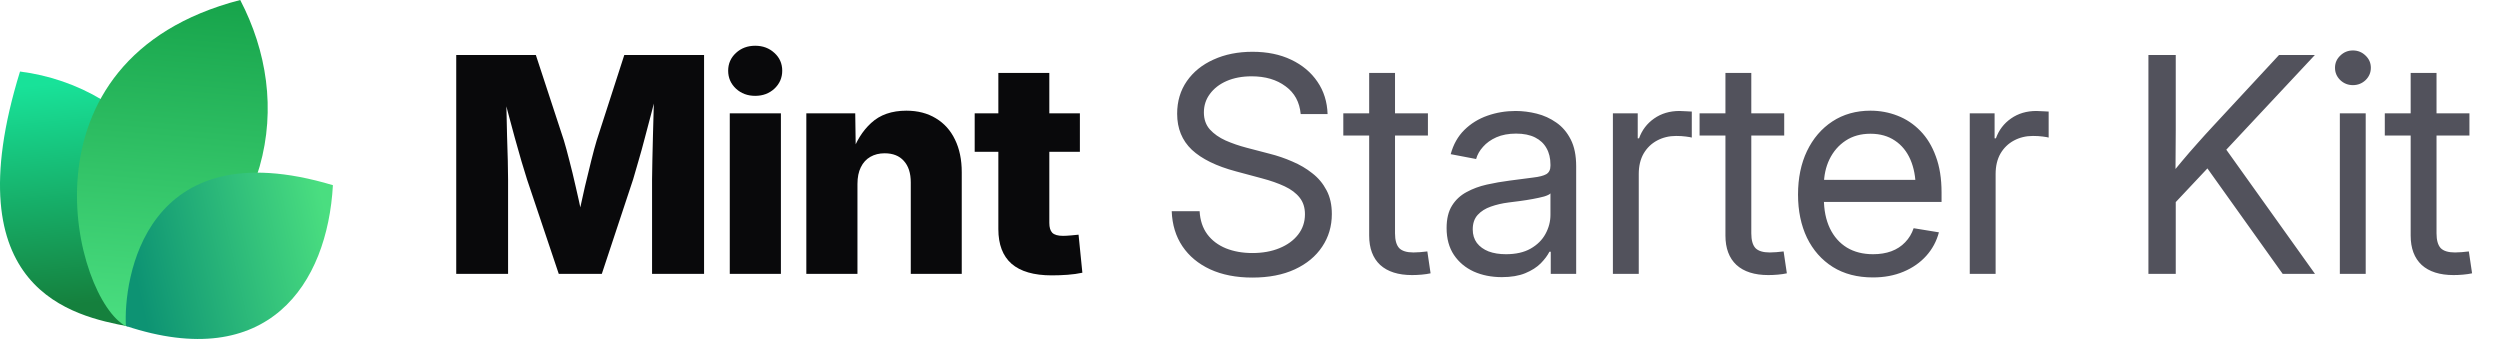
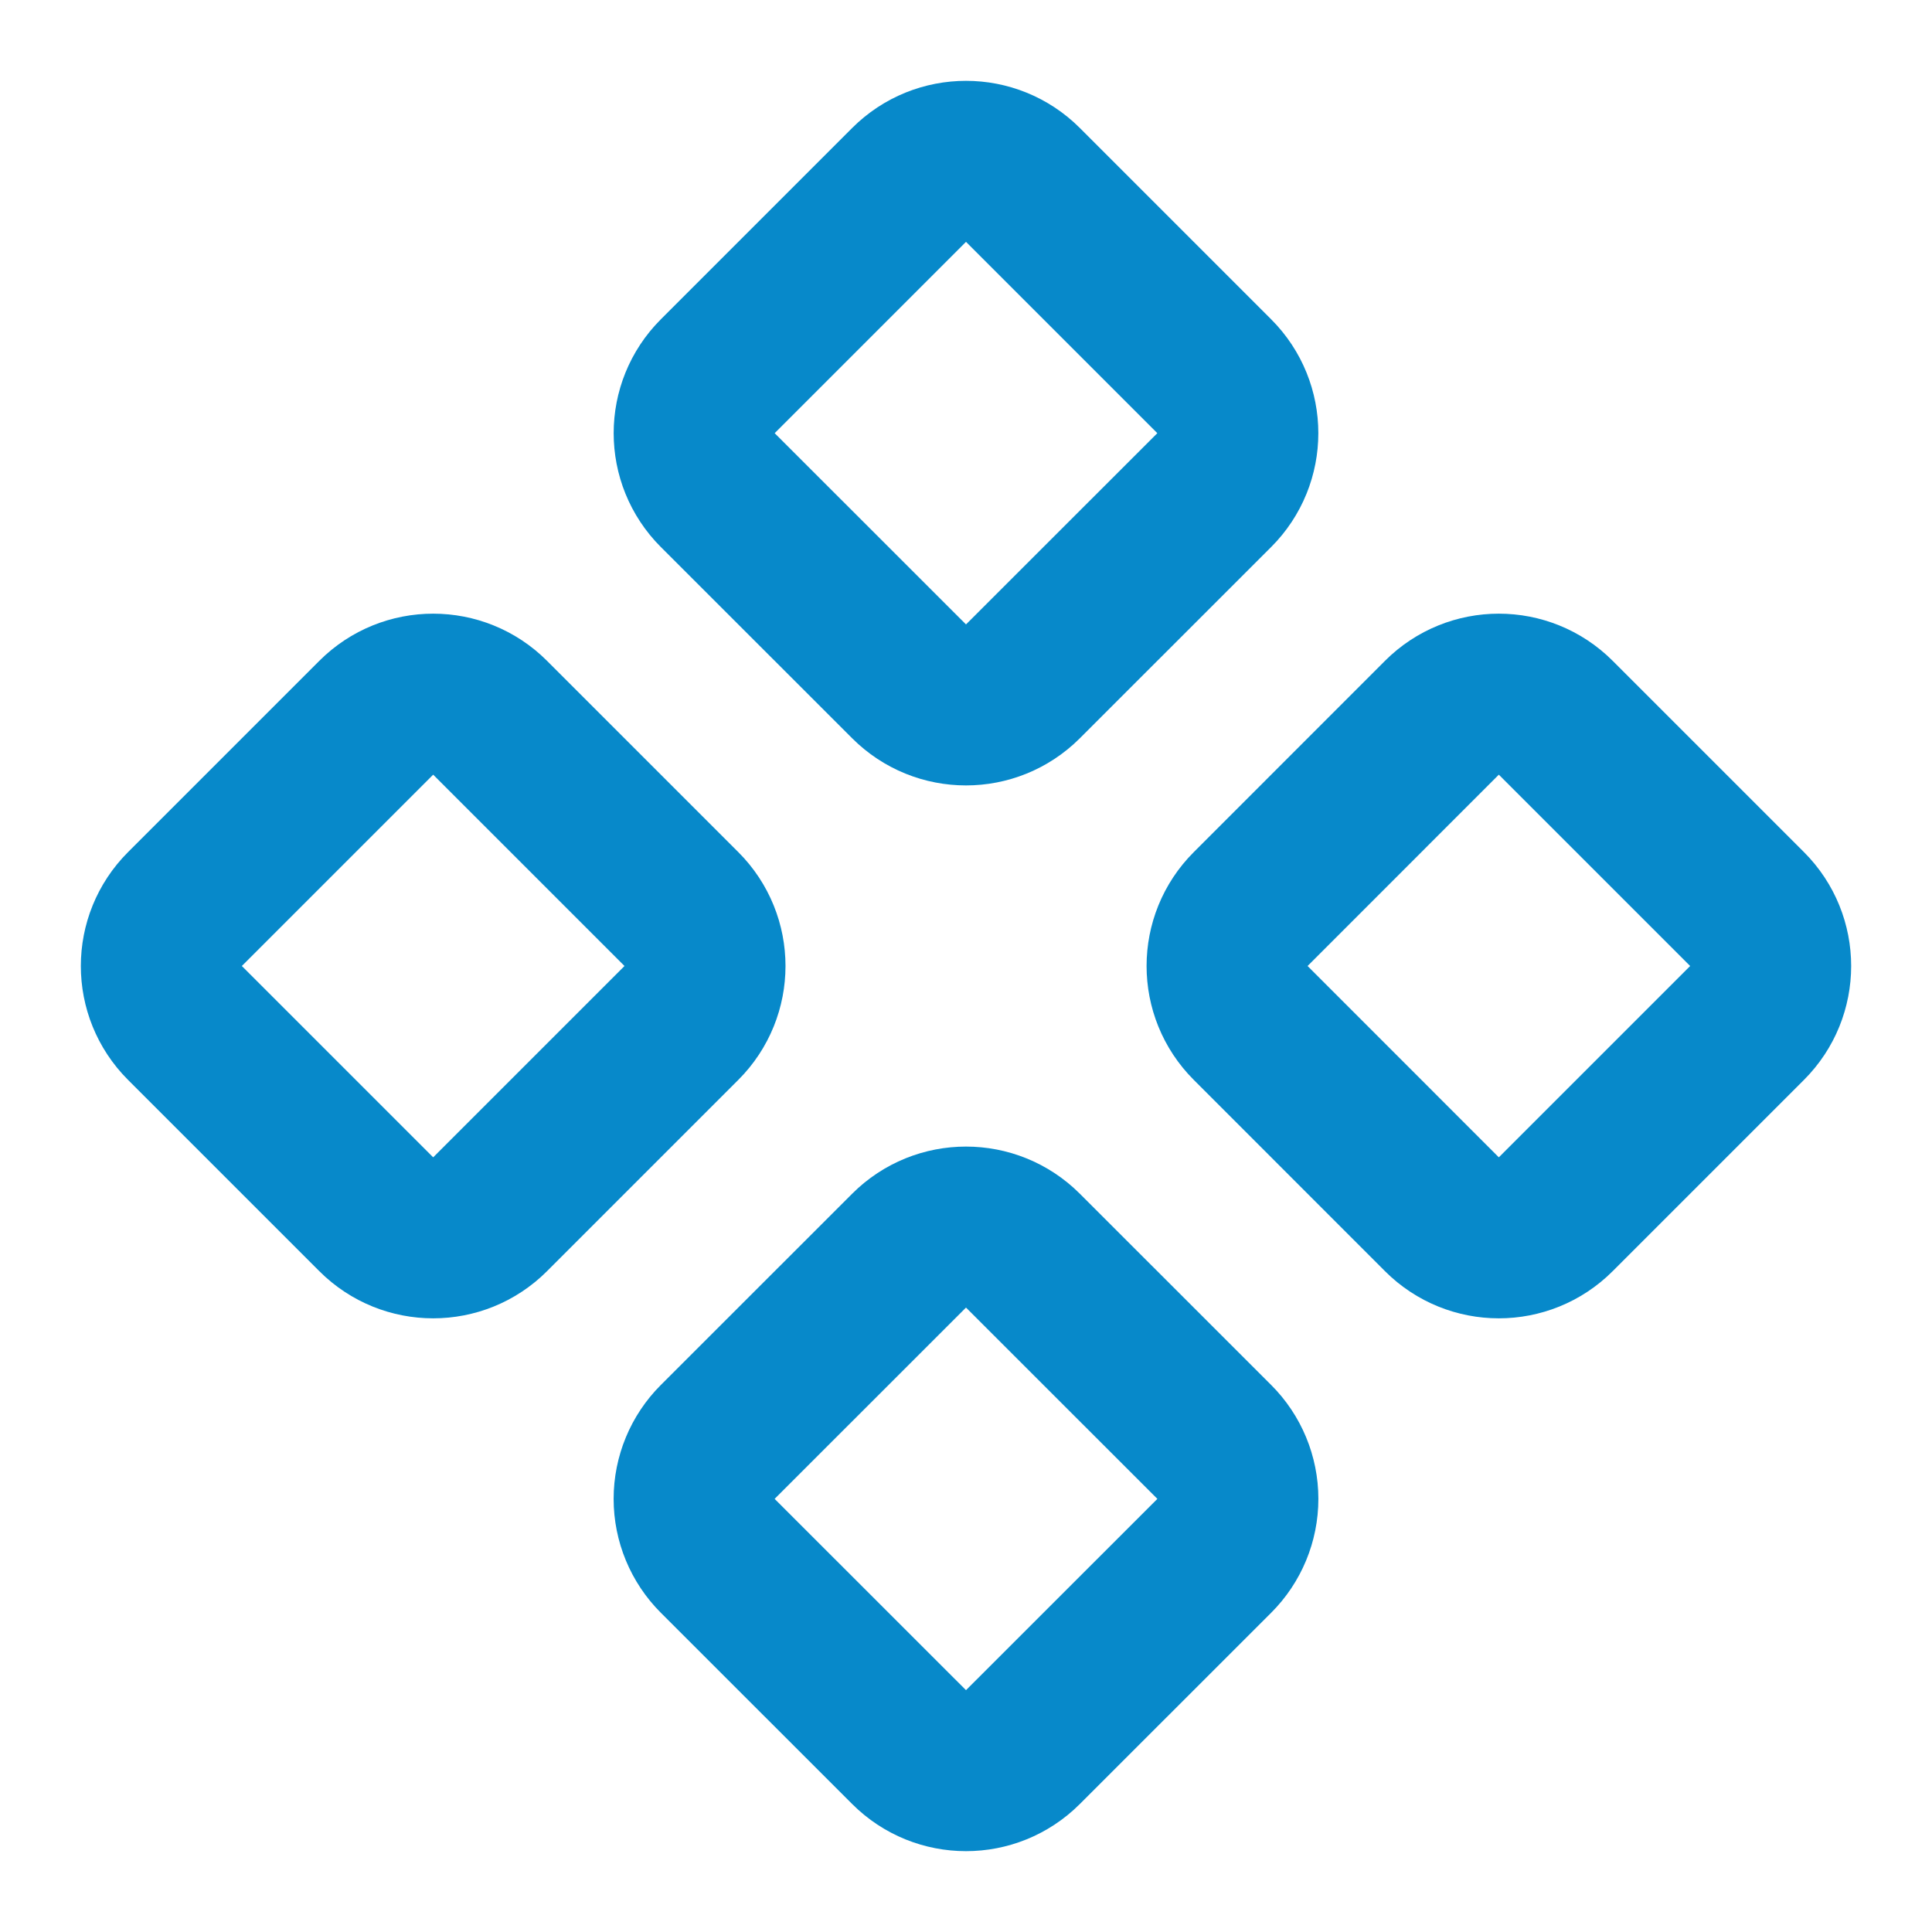
- <svg xmlns="http://www.w3.org/2000/svg" width="177" height="24" viewBox="0 0 177 24" fill="none">
-   <path d="M9.061 23.108C5.268 22.377 -3.391 20.627 1.417 5.064C9.634 6.099 16.973 14.064 9.061 23.108Z" fill="url(#paint0_linear_17557_2020)" />
-   <path d="M8.919 23.094C5.276 21.222 0.784 4.209 17.007 0C20.757 7.193 19.621 16.545 8.919 23.094Z" fill="url(#paint1_linear_17557_2020)" />
-   <path d="M8.914 23.079C8.735 19.882 10.159 9.085 23.57 13.111C23.181 20.123 18.984 26.418 8.914 23.079Z" fill="url(#paint2_linear_17557_2020)" />
-   <path d="M32.301 19.392V3.894H37.938L39.925 9.948C40.036 10.315 40.164 10.787 40.31 11.362C40.462 11.938 40.611 12.552 40.757 13.204C40.91 13.855 41.048 14.483 41.173 15.086C41.305 15.682 41.412 16.192 41.495 16.615H40.695C40.771 16.192 40.871 15.682 40.996 15.086C41.128 14.49 41.267 13.866 41.412 13.214C41.565 12.562 41.714 11.948 41.86 11.373C42.005 10.79 42.133 10.315 42.244 9.948L44.2 3.894H49.848V19.392H46.166V12.704C46.166 12.357 46.173 11.917 46.187 11.383C46.2 10.849 46.214 10.27 46.228 9.646C46.249 9.022 46.266 8.391 46.28 7.753C46.301 7.115 46.311 6.519 46.311 5.964H46.623C46.485 6.561 46.332 7.181 46.166 7.826C45.999 8.471 45.833 9.102 45.666 9.719C45.507 10.336 45.351 10.901 45.198 11.414C45.053 11.928 44.928 12.357 44.824 12.704L42.608 19.392H39.561L37.314 12.704C37.203 12.357 37.072 11.928 36.919 11.414C36.773 10.901 36.614 10.34 36.441 9.729C36.274 9.112 36.104 8.481 35.931 7.836C35.764 7.192 35.608 6.567 35.463 5.964H35.827C35.834 6.512 35.844 7.105 35.858 7.743C35.872 8.374 35.886 9.005 35.9 9.636C35.92 10.26 35.938 10.839 35.952 11.373C35.965 11.907 35.972 12.351 35.972 12.704V19.392H32.301ZM51.668 19.392V8.024H55.288V19.392H51.668ZM53.468 6.786C52.927 6.786 52.473 6.616 52.105 6.276C51.738 5.93 51.554 5.507 51.554 5.007C51.554 4.508 51.738 4.088 52.105 3.749C52.473 3.409 52.927 3.239 53.468 3.239C54.009 3.239 54.463 3.409 54.83 3.749C55.198 4.082 55.382 4.501 55.382 5.007C55.382 5.507 55.198 5.93 54.83 6.276C54.463 6.616 54.009 6.786 53.468 6.786ZM60.708 13.027V19.392H57.088V8.024H60.551L60.593 10.967H60.281C60.593 10.024 61.061 9.268 61.685 8.7C62.309 8.124 63.138 7.836 64.171 7.836C64.975 7.836 65.672 8.017 66.262 8.377C66.851 8.731 67.302 9.234 67.614 9.885C67.933 10.537 68.092 11.307 68.092 12.194V19.392H64.483V12.912C64.483 12.26 64.32 11.754 63.994 11.394C63.675 11.033 63.221 10.853 62.632 10.853C62.25 10.853 61.914 10.936 61.623 11.102C61.332 11.269 61.106 11.515 60.947 11.841C60.787 12.16 60.708 12.555 60.708 13.027ZM76.456 8.024V10.749H69.008V8.024H76.456ZM70.683 5.163H74.292V15.783C74.292 16.102 74.361 16.334 74.5 16.48C74.646 16.625 74.899 16.698 75.259 16.698C75.405 16.698 75.596 16.688 75.831 16.667C76.074 16.646 76.251 16.629 76.362 16.615L76.632 19.309C76.313 19.378 75.963 19.427 75.582 19.455C75.207 19.482 74.836 19.496 74.469 19.496C73.2 19.496 72.25 19.222 71.619 18.674C70.995 18.127 70.683 17.308 70.683 16.22V5.163Z" fill="#09090B" />
-   <path d="M88.667 19.652C87.523 19.652 86.528 19.458 85.682 19.07C84.843 18.681 84.188 18.137 83.716 17.437C83.245 16.736 82.992 15.908 82.957 14.951H84.933C84.968 15.596 85.148 16.14 85.474 16.584C85.8 17.021 86.24 17.354 86.795 17.582C87.35 17.804 87.974 17.915 88.667 17.915C89.388 17.915 90.026 17.801 90.581 17.572C91.143 17.343 91.583 17.024 91.902 16.615C92.228 16.199 92.391 15.717 92.391 15.169C92.391 14.698 92.266 14.306 92.017 13.994C91.767 13.675 91.413 13.408 90.956 13.193C90.498 12.978 89.954 12.787 89.323 12.621L87.502 12.132C86.123 11.765 85.082 11.255 84.382 10.603C83.689 9.944 83.342 9.095 83.342 8.055C83.342 7.174 83.571 6.404 84.028 5.746C84.486 5.087 85.117 4.577 85.921 4.217C86.726 3.849 87.645 3.666 88.678 3.666C89.718 3.666 90.63 3.853 91.413 4.227C92.204 4.602 92.824 5.122 93.275 5.787C93.726 6.446 93.965 7.209 93.993 8.076H92.089C92.013 7.23 91.656 6.574 91.018 6.11C90.387 5.638 89.586 5.403 88.615 5.403C87.95 5.403 87.36 5.513 86.847 5.735C86.341 5.957 85.946 6.262 85.661 6.651C85.377 7.032 85.235 7.469 85.235 7.961C85.235 8.447 85.377 8.849 85.661 9.168C85.946 9.48 86.317 9.74 86.774 9.948C87.232 10.149 87.724 10.319 88.251 10.457L89.884 10.884C90.439 11.023 90.977 11.206 91.496 11.435C92.023 11.657 92.495 11.934 92.911 12.267C93.334 12.593 93.67 12.995 93.92 13.474C94.17 13.945 94.294 14.504 94.294 15.149C94.294 16.015 94.066 16.788 93.608 17.468C93.157 18.148 92.512 18.681 91.673 19.07C90.834 19.458 89.832 19.652 88.667 19.652ZM101.097 8.024V9.594H95.106V8.024H101.097ZM96.937 5.163H98.767V16.521C98.767 17 98.865 17.347 99.059 17.562C99.26 17.77 99.6 17.874 100.078 17.874C100.21 17.874 100.366 17.867 100.546 17.853C100.733 17.832 100.903 17.815 101.056 17.801L101.285 19.351C101.097 19.392 100.886 19.423 100.65 19.444C100.414 19.465 100.189 19.475 99.974 19.475C98.996 19.475 98.244 19.236 97.717 18.758C97.197 18.272 96.937 17.579 96.937 16.677V5.163ZM106.33 19.621C105.595 19.621 104.932 19.489 104.343 19.226C103.754 18.955 103.285 18.564 102.939 18.05C102.592 17.53 102.419 16.896 102.419 16.147C102.419 15.495 102.547 14.965 102.804 14.556C103.06 14.146 103.403 13.828 103.833 13.599C104.263 13.363 104.742 13.186 105.269 13.068C105.796 12.95 106.333 12.857 106.881 12.787C107.574 12.69 108.132 12.617 108.555 12.569C108.978 12.52 109.287 12.441 109.481 12.33C109.675 12.212 109.772 12.014 109.772 11.737V11.654C109.772 11.203 109.679 10.815 109.492 10.489C109.311 10.163 109.041 9.91 108.68 9.729C108.32 9.549 107.872 9.459 107.338 9.459C106.805 9.459 106.34 9.546 105.945 9.719C105.556 9.892 105.241 10.118 104.998 10.395C104.755 10.665 104.593 10.953 104.509 11.258L102.71 10.915C102.897 10.222 103.22 9.65 103.677 9.199C104.135 8.748 104.679 8.412 105.31 8.19C105.941 7.968 106.607 7.857 107.307 7.857C107.8 7.857 108.295 7.92 108.795 8.044C109.301 8.169 109.765 8.381 110.188 8.679C110.611 8.97 110.951 9.369 111.208 9.875C111.464 10.374 111.593 11.005 111.593 11.768V19.392H109.793V17.822H109.7C109.568 18.085 109.363 18.359 109.086 18.643C108.809 18.921 108.444 19.153 107.994 19.34C107.543 19.527 106.988 19.621 106.33 19.621ZM106.621 17.998C107.321 17.998 107.904 17.867 108.368 17.603C108.84 17.333 109.19 16.986 109.419 16.563C109.654 16.133 109.772 15.682 109.772 15.211V13.692C109.703 13.769 109.554 13.841 109.325 13.911C109.096 13.973 108.829 14.032 108.524 14.088C108.226 14.143 107.921 14.192 107.609 14.233C107.304 14.275 107.033 14.309 106.798 14.337C106.354 14.393 105.938 14.49 105.549 14.628C105.168 14.76 104.86 14.954 104.624 15.211C104.388 15.467 104.27 15.811 104.27 16.241C104.27 16.615 104.367 16.934 104.561 17.198C104.762 17.461 105.04 17.662 105.393 17.801C105.747 17.933 106.156 17.998 106.621 17.998ZM114.193 19.392V8.024H115.951V9.792H116.045C116.253 9.209 116.61 8.741 117.116 8.388C117.622 8.034 118.219 7.857 118.905 7.857C119.058 7.857 119.217 7.864 119.384 7.878C119.55 7.885 119.682 7.892 119.779 7.899V9.74C119.716 9.719 119.578 9.695 119.363 9.667C119.155 9.639 118.922 9.625 118.666 9.625C118.174 9.625 117.726 9.733 117.324 9.948C116.922 10.163 116.603 10.471 116.367 10.874C116.138 11.276 116.024 11.758 116.024 12.319V19.392H114.193ZM126.322 8.024V9.594H120.33V8.024H126.322ZM122.161 5.163H123.992V16.521C123.992 17 124.089 17.347 124.283 17.562C124.484 17.77 124.824 17.874 125.302 17.874C125.434 17.874 125.59 17.867 125.77 17.853C125.958 17.832 126.127 17.815 126.28 17.801L126.509 19.351C126.322 19.392 126.11 19.423 125.874 19.444C125.639 19.465 125.413 19.475 125.198 19.475C124.221 19.475 123.468 19.236 122.941 18.758C122.421 18.272 122.161 17.579 122.161 16.677V5.163ZM132.604 19.642C131.502 19.642 130.555 19.396 129.765 18.903C128.974 18.404 128.364 17.714 127.934 16.834C127.511 15.946 127.3 14.927 127.3 13.775C127.3 12.611 127.511 11.584 127.934 10.697C128.364 9.802 128.964 9.102 129.734 8.596C130.51 8.089 131.408 7.836 132.428 7.836C133.1 7.836 133.738 7.954 134.341 8.19C134.952 8.426 135.489 8.783 135.954 9.261C136.425 9.74 136.793 10.343 137.056 11.071C137.327 11.792 137.462 12.645 137.462 13.63V14.296H128.433V12.735H136.463L135.631 13.297C135.631 12.541 135.506 11.876 135.257 11.3C135.007 10.725 134.643 10.277 134.165 9.958C133.686 9.632 133.107 9.469 132.428 9.469C131.748 9.469 131.162 9.632 130.67 9.958C130.177 10.284 129.796 10.725 129.526 11.279C129.262 11.827 129.13 12.441 129.13 13.12V14.046C129.13 14.864 129.273 15.572 129.557 16.168C129.841 16.757 130.243 17.211 130.763 17.53C131.283 17.842 131.901 17.998 132.615 17.998C133.093 17.998 133.523 17.929 133.905 17.79C134.293 17.645 134.619 17.433 134.882 17.156C135.153 16.879 135.354 16.546 135.486 16.157L137.275 16.449C137.108 17.08 136.81 17.634 136.38 18.113C135.95 18.591 135.413 18.966 134.768 19.236C134.123 19.507 133.402 19.642 132.604 19.642ZM139.459 19.392V8.024H141.217V9.792H141.311C141.519 9.209 141.876 8.741 142.382 8.388C142.888 8.034 143.485 7.857 144.171 7.857C144.324 7.857 144.483 7.864 144.649 7.878C144.816 7.885 144.948 7.892 145.045 7.899V9.74C144.982 9.719 144.844 9.695 144.629 9.667C144.421 9.639 144.188 9.625 143.932 9.625C143.439 9.625 142.992 9.733 142.59 9.948C142.188 10.163 141.869 10.471 141.633 10.874C141.404 11.276 141.29 11.758 141.29 12.319V19.392H139.459ZM153.429 14.961V12.715C153.783 12.257 154.136 11.82 154.49 11.404C154.844 10.981 155.204 10.565 155.572 10.156C155.939 9.74 156.314 9.327 156.695 8.918L161.355 3.894H163.893L157.277 10.967H157.184L153.429 14.961ZM152.108 19.392V3.894H154.043V9.241L154.022 12.559L154.043 13.505V19.392H152.108ZM161.615 19.392L155.967 11.477L157.173 9.969L163.903 19.392H161.615ZM165.661 19.392V8.024H167.492V19.392H165.661ZM166.587 6.027C166.24 6.027 165.942 5.909 165.692 5.673C165.443 5.43 165.318 5.139 165.318 4.799C165.318 4.459 165.443 4.172 165.692 3.936C165.942 3.693 166.24 3.572 166.587 3.572C166.934 3.572 167.232 3.693 167.482 3.936C167.731 4.172 167.856 4.459 167.856 4.799C167.856 5.139 167.731 5.43 167.482 5.673C167.232 5.909 166.934 6.027 166.587 6.027ZM174.836 8.024V9.594H168.844V8.024H174.836ZM170.675 5.163H172.506V16.521C172.506 17 172.603 17.347 172.797 17.562C172.998 17.77 173.338 17.874 173.816 17.874C173.948 17.874 174.104 17.867 174.284 17.853C174.472 17.832 174.641 17.815 174.794 17.801L175.023 19.351C174.836 19.392 174.624 19.423 174.388 19.444C174.153 19.465 173.927 19.475 173.712 19.475C172.735 19.475 171.982 19.236 171.455 18.758C170.935 18.272 170.675 17.579 170.675 16.677V5.163Z" fill="#52525C" />
-   <defs>
-     <linearGradient id="paint0_linear_17557_2020" x1="3.776" y1="5.916" x2="5.232" y2="21.559" gradientUnits="userSpaceOnUse">
-       <stop stop-color="#18E299" />
-       <stop offset="1" stop-color="#15803D" />
-     </linearGradient>
-     <linearGradient id="paint1_linear_17557_2020" x1="12.171" y1="-0.718" x2="10.19" y2="22.983" gradientUnits="userSpaceOnUse">
-       <stop stop-color="#16A34A" />
-       <stop offset="1" stop-color="#4ADE80" />
-     </linearGradient>
-     <linearGradient id="paint2_linear_17557_2020" x1="23.133" y1="15.353" x2="9.338" y2="18.52" gradientUnits="userSpaceOnUse">
-       <stop stop-color="#4ADE80" />
-       <stop offset="1" stop-color="#0D9373" />
-     </linearGradient>
-   </defs>
+ <svg xmlns="http://www.w3.org/2000/svg" width="24" height="24" viewBox="0 0 24 24" fill="none" stroke="#0789ca" stroke-width="2" stroke-linecap="round" stroke-linejoin="round" class="lucide lucide-component-icon lucide-component">
+   <path d="M15.536 11.293a1 1 0 0 0 0 1.414l2.376 2.377a1 1 0 0 0 1.414 0l2.377-2.377a1 1 0 0 0 0-1.414l-2.377-2.377a1 1 0 0 0-1.414 0z" />
+   <path d="M2.297 11.293a1 1 0 0 0 0 1.414l2.377 2.377a1 1 0 0 0 1.414 0l2.377-2.377a1 1 0 0 0 0-1.414L6.088 8.916a1 1 0 0 0-1.414 0z" />
+   <path d="M8.916 17.912a1 1 0 0 0 0 1.415l2.377 2.376a1 1 0 0 0 1.414 0l2.377-2.376a1 1 0 0 0 0-1.415l-2.377-2.376a1 1 0 0 0-1.414 0z" />
+   <path d="M8.916 4.674a1 1 0 0 0 0 1.414l2.377 2.376a1 1 0 0 0 1.414 0l2.377-2.376a1 1 0 0 0 0-1.414l-2.377-2.377a1 1 0 0 0-1.414 0z" />
</svg>
